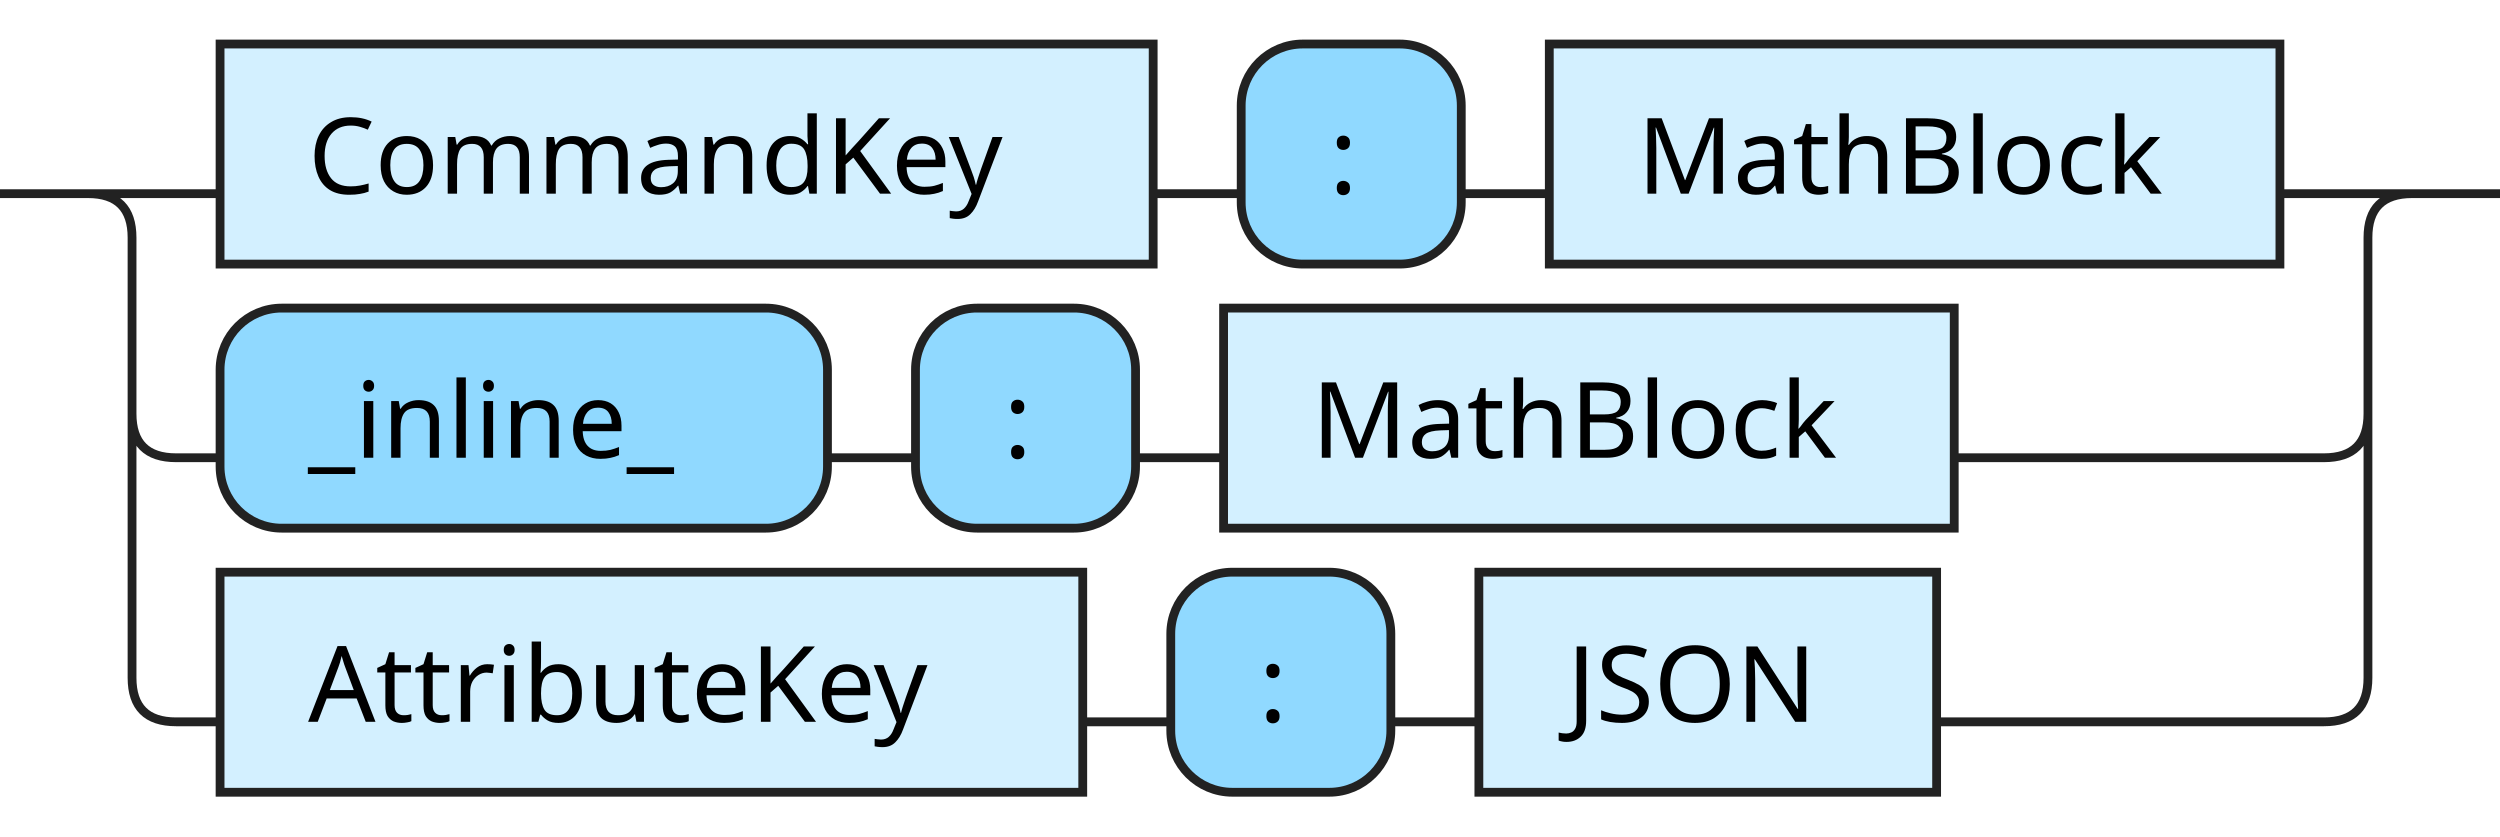
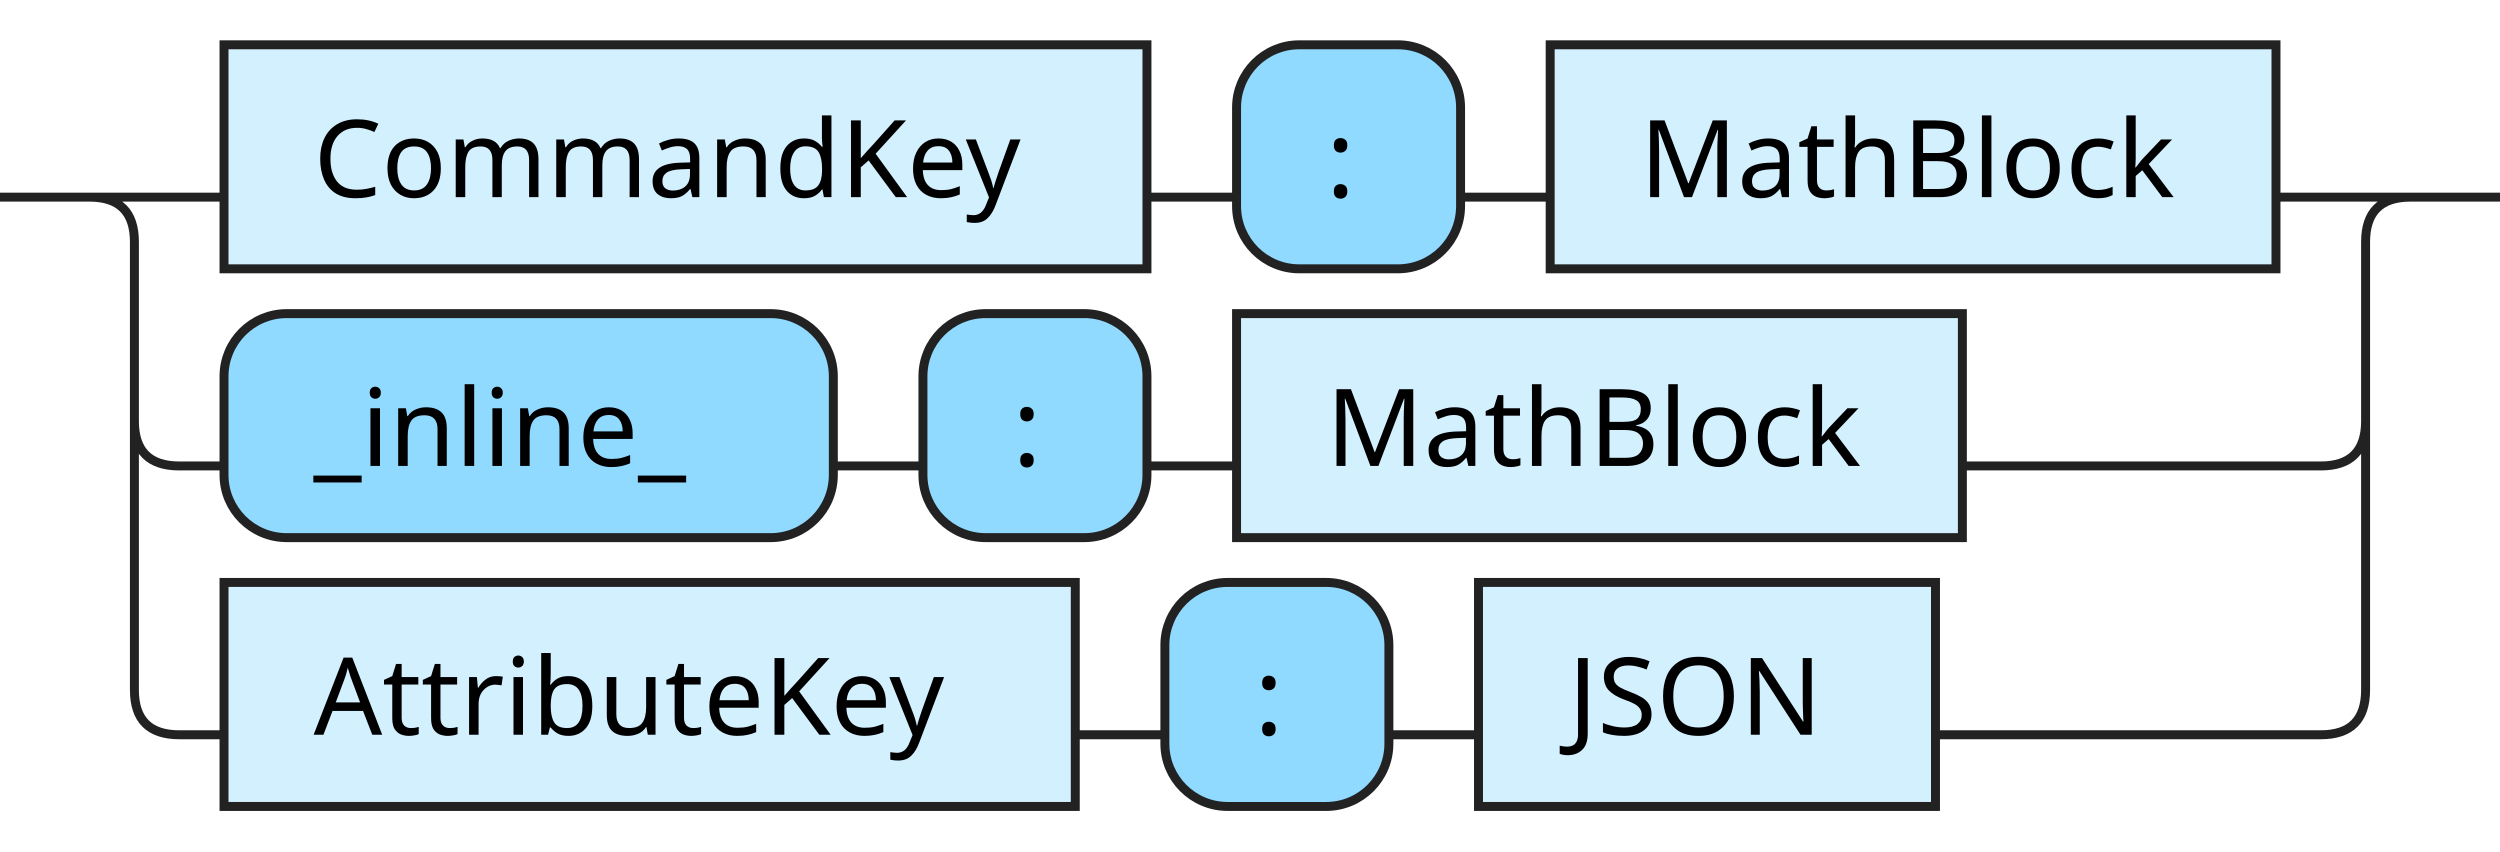
- <svg xmlns="http://www.w3.org/2000/svg" xmlns:xlink="http://www.w3.org/1999/xlink" version="1.1" width="284" height="95">
+ <svg xmlns="http://www.w3.org/2000/svg" xmlns:xlink="http://www.w3.org/1999/xlink" version="1.1" width="279" height="95">
  <defs>
    <style type="text/css">.c{fill:none;stroke:#222222;}.i{fill:#000000;font-family:Verdana,Sans-serif;font-size:12px;}.l{fill:#90d9ff;stroke:#222222;}.r{fill:#d3f0ff;stroke:#222222;}</style>
  </defs>
-   <path class="c" d="M0 22h25m106 0h10m25 0h10m83 0h20m-264 25q0 5 5 5h5m69 0h10m25 0h10m83 0h42q5 0 5-5m-259-25q5 0 5 5v50q0 5 5 5h5m98 0h10m25 0h10m52 0h44q5 0 5-5v-50q0-5 5-5m5 0h5" />
+   <path class="c" d="M0 22h25m103 0h10m25 0h10m81 0h20m-259 25q0 5 5 5h5m68 0h10m25 0h10m81 0h40q5 0 5-5m-254-25q5 0 5 5v50q0 5 5 5h5m95 0h10m25 0h10m51 0h43q5 0 5-5v-50q0-5 5-5m5 0h5" />
  <a xlink:href="#CommandKey">
-     <rect class="r" x="25" y="5" width="106" height="25" />
+     <rect class="r" x="25" y="5" width="103" height="25" />
    <text class="i" x="35" y="22">CommandKey</text>
  </a>
-   <rect class="l" x="141" y="5" width="25" height="25" rx="7" />
-   <text class="i" x="151" y="22">:</text>
+   <rect class="l" x="138" y="5" width="25" height="25" rx="7" />
+   <text class="i" x="148" y="22">:</text>
  <a xlink:href="#MathBlock">
-     <rect class="r" x="176" y="5" width="83" height="25" />
-     <text class="i" x="186" y="22">MathBlock</text>
+     <rect class="r" x="173" y="5" width="81" height="25" />
+     <text class="i" x="183" y="22">MathBlock</text>
  </a>
-   <rect class="l" x="25" y="35" width="69" height="25" rx="7" />
+   <rect class="l" x="25" y="35" width="68" height="25" rx="7" />
  <text class="i" x="35" y="52">_inline_</text>
-   <rect class="l" x="104" y="35" width="25" height="25" rx="7" />
-   <text class="i" x="114" y="52">:</text>
+   <rect class="l" x="103" y="35" width="25" height="25" rx="7" />
+   <text class="i" x="113" y="52">:</text>
  <a xlink:href="#MathBlock">
-     <rect class="r" x="139" y="35" width="83" height="25" />
-     <text class="i" x="149" y="52">MathBlock</text>
+     <rect class="r" x="138" y="35" width="81" height="25" />
+     <text class="i" x="148" y="52">MathBlock</text>
  </a>
  <a xlink:href="#AttributeKey">
-     <rect class="r" x="25" y="65" width="98" height="25" />
+     <rect class="r" x="25" y="65" width="95" height="25" />
    <text class="i" x="35" y="82">AttributeKey</text>
  </a>
-   <rect class="l" x="133" y="65" width="25" height="25" rx="7" />
-   <text class="i" x="143" y="82">:</text>
+   <rect class="l" x="130" y="65" width="25" height="25" rx="7" />
+   <text class="i" x="140" y="82">:</text>
  <a xlink:href="#JSON">
-     <rect class="r" x="168" y="65" width="52" height="25" />
-     <text class="i" x="178" y="82">JSON</text>
+     <rect class="r" x="165" y="65" width="51" height="25" />
+     <text class="i" x="175" y="82">JSON</text>
  </a>
</svg>
